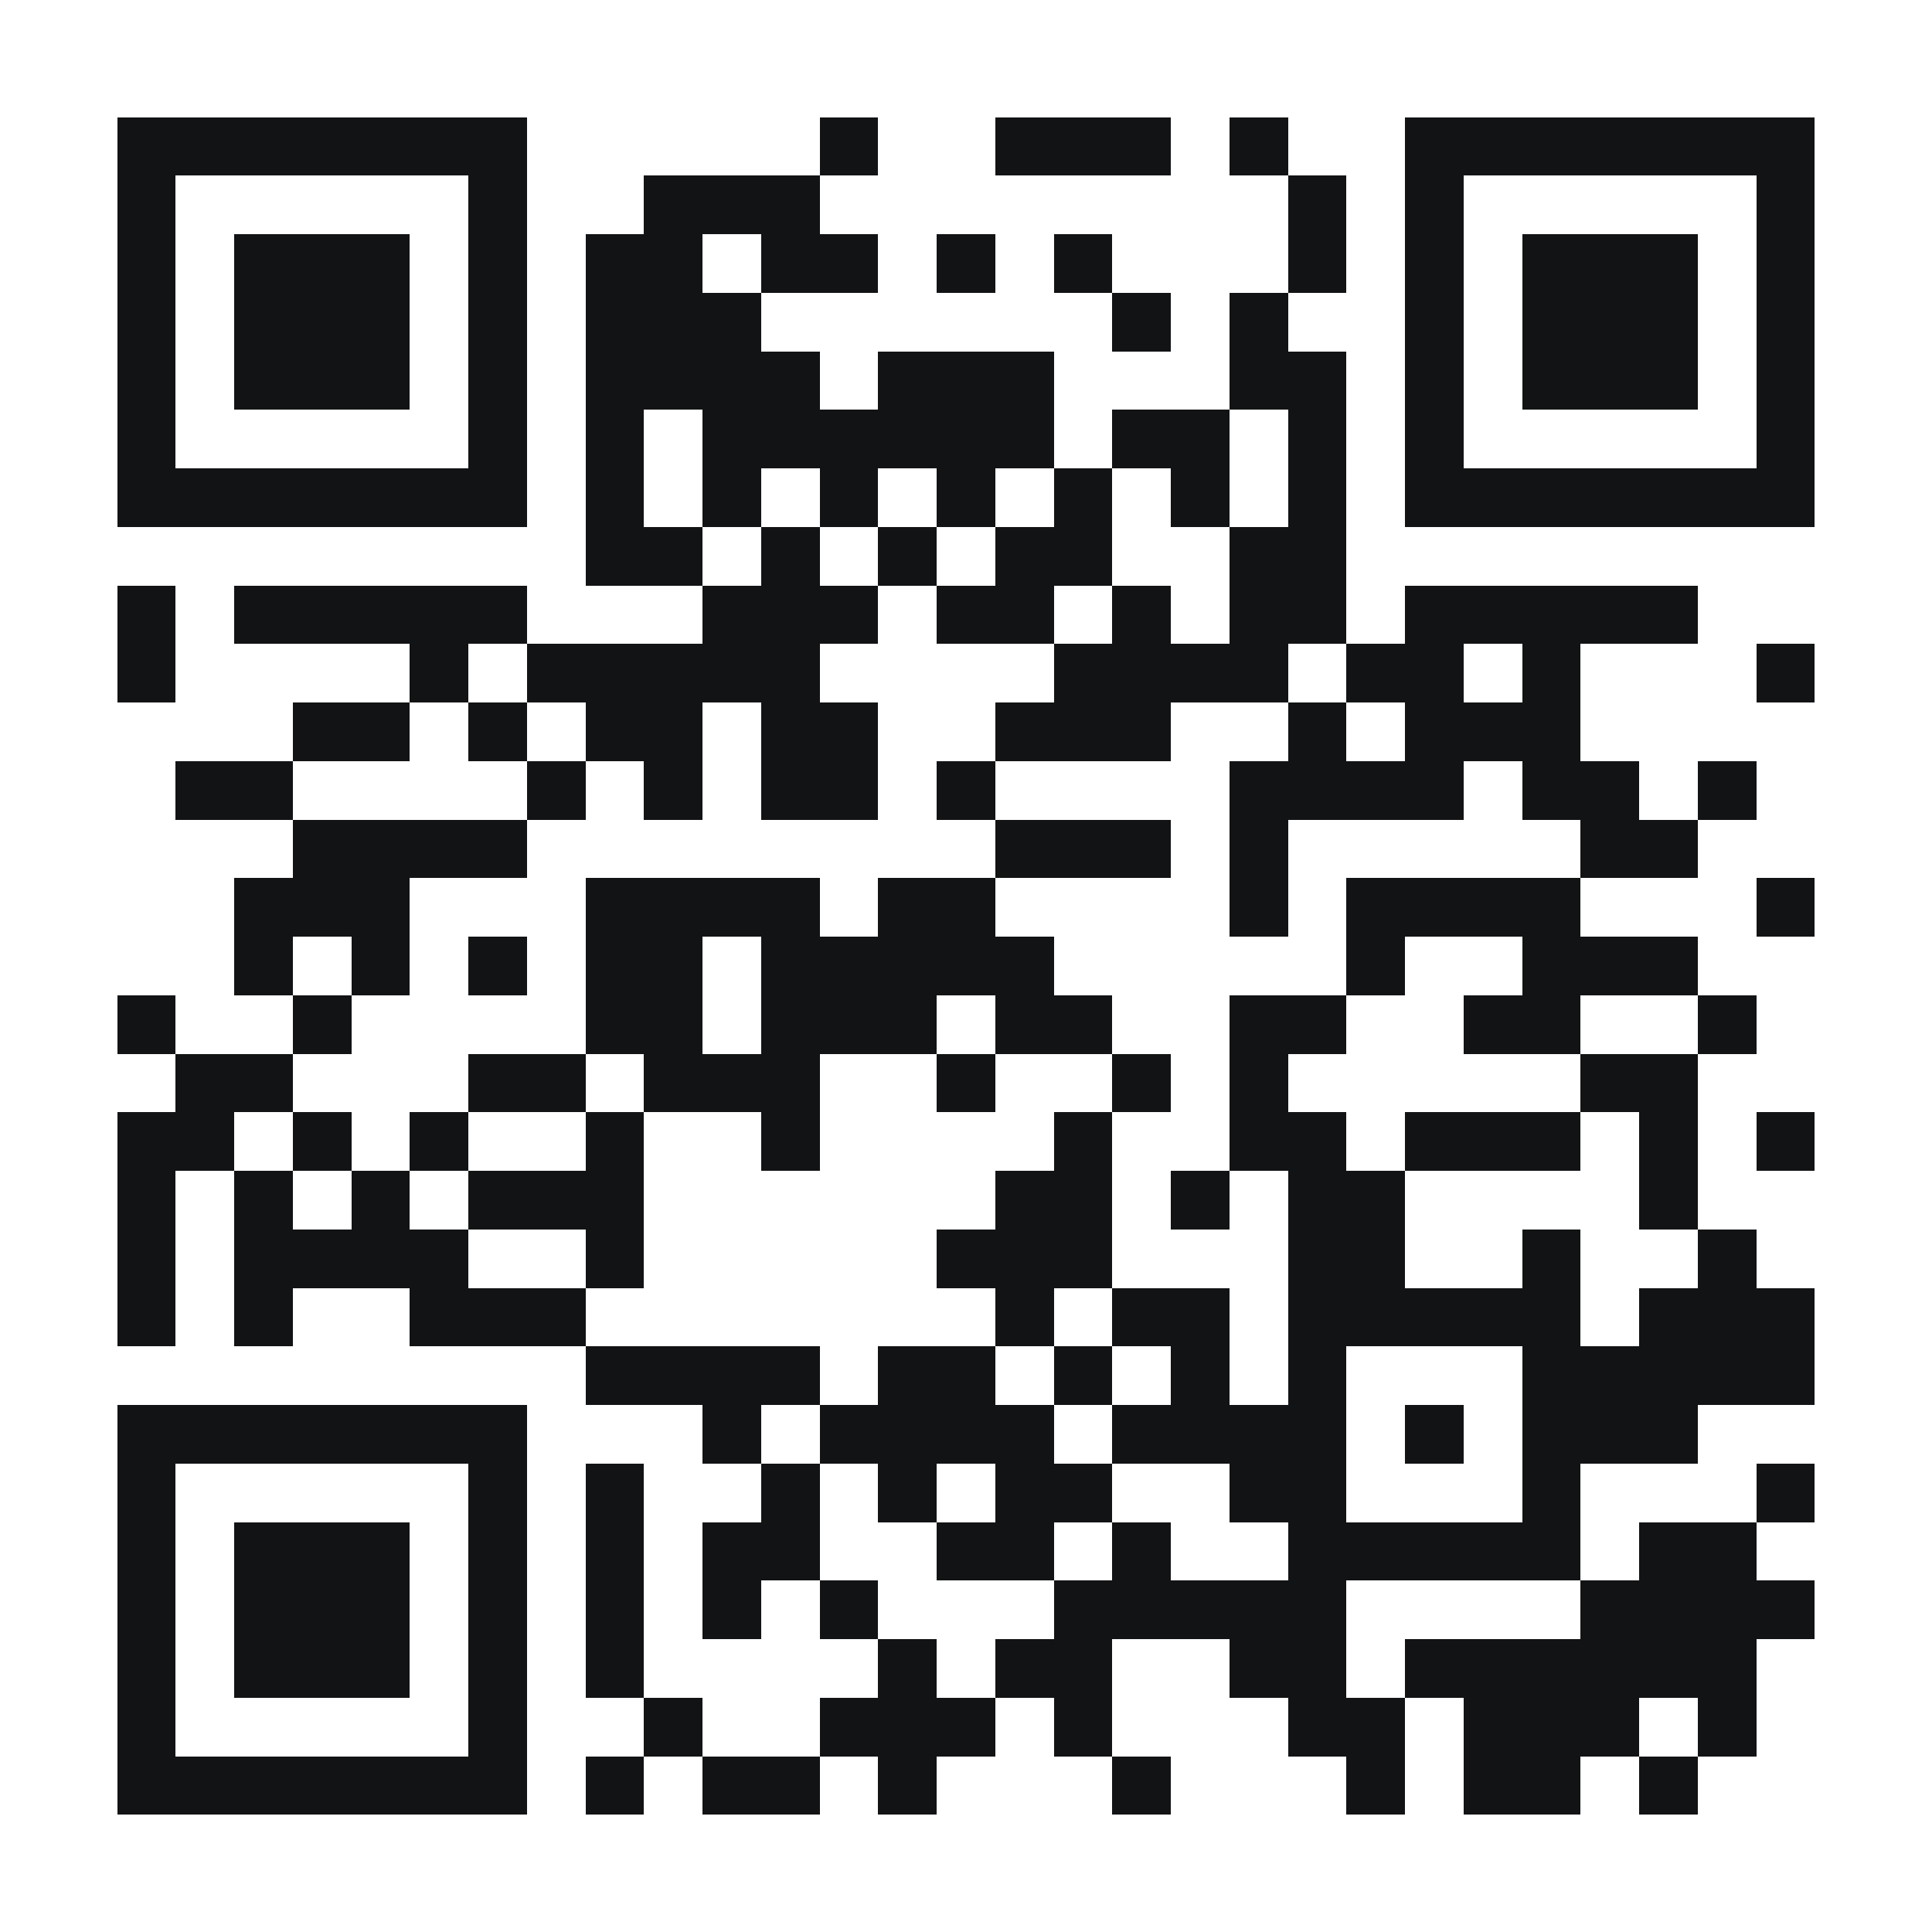
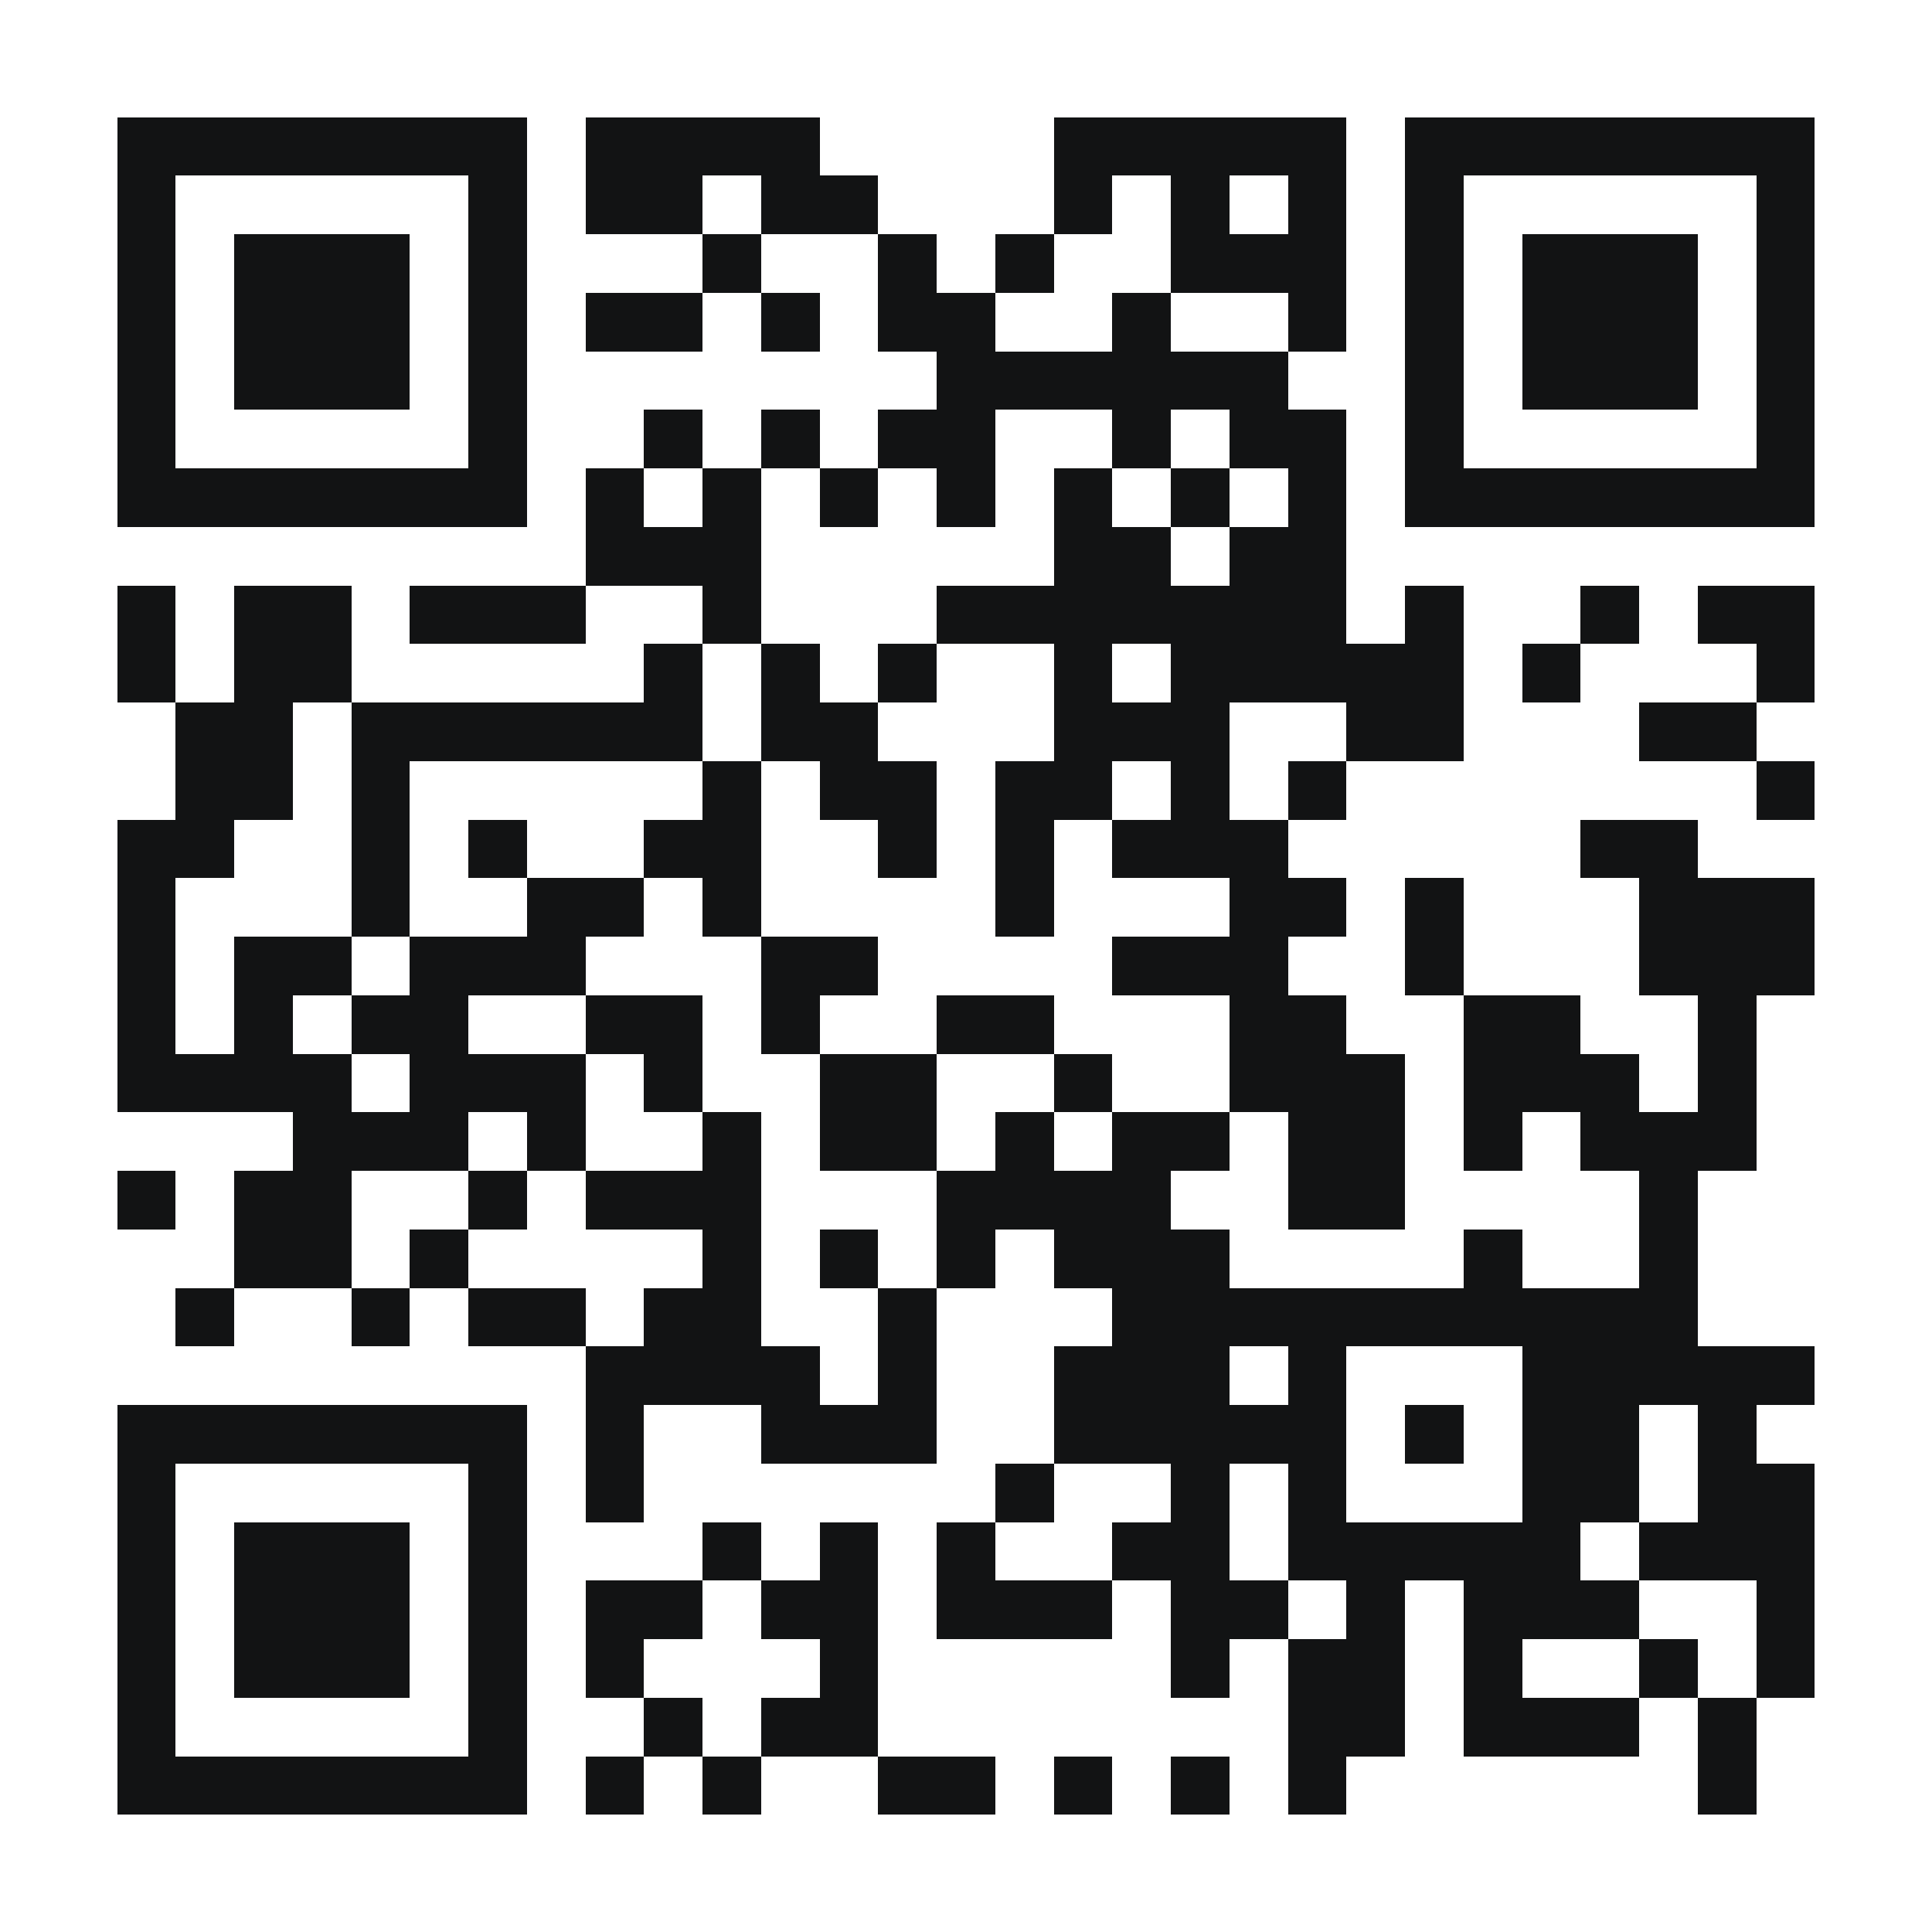
<svg xmlns="http://www.w3.org/2000/svg" viewBox="0 0 33 33" shape-rendering="crispEdges">
  <path fill="#ffffff" d="M0 0h33v33H0z" />
-   <path stroke="#121314" d="M2 2.5h7m5 0h1m2 0h3m1 0h1m2 0h7M2 3.5h1m5 0h1m2 0h3m8 0h1m1 0h1m5 0h1M2 4.5h1m1 0h3m1 0h1m1 0h2m1 0h2m1 0h1m1 0h1m3 0h1m1 0h1m1 0h3m1 0h1M2 5.5h1m1 0h3m1 0h1m1 0h3m6 0h1m1 0h1m2 0h1m1 0h3m1 0h1M2 6.5h1m1 0h3m1 0h1m1 0h4m1 0h3m3 0h2m1 0h1m1 0h3m1 0h1M2 7.5h1m5 0h1m1 0h1m1 0h6m1 0h2m1 0h1m1 0h1m5 0h1M2 8.5h7m1 0h1m1 0h1m1 0h1m1 0h1m1 0h1m1 0h1m1 0h1m1 0h7M10 9.5h2m1 0h1m1 0h1m1 0h2m2 0h2M2 10.5h1m1 0h5m3 0h3m1 0h2m1 0h1m1 0h2m1 0h5M2 11.5h1m4 0h1m1 0h5m4 0h4m1 0h2m1 0h1m3 0h1M5 12.5h2m1 0h1m1 0h2m1 0h2m2 0h3m2 0h1m1 0h3M3 13.5h2m4 0h1m1 0h1m1 0h2m1 0h1m4 0h4m1 0h2m1 0h1M5 14.5h4m8 0h3m1 0h1m5 0h2M4 15.5h3m3 0h4m1 0h2m4 0h1m1 0h4m3 0h1M4 16.5h1m1 0h1m1 0h1m1 0h2m1 0h5m5 0h1m2 0h3M2 17.5h1m2 0h1m4 0h2m1 0h3m1 0h2m2 0h2m2 0h2m2 0h1M3 18.5h2m3 0h2m1 0h3m2 0h1m2 0h1m1 0h1m5 0h2M2 19.5h2m1 0h1m1 0h1m2 0h1m2 0h1m4 0h1m2 0h2m1 0h3m1 0h1m1 0h1M2 20.5h1m1 0h1m1 0h1m1 0h3m6 0h2m1 0h1m1 0h2m4 0h1M2 21.5h1m1 0h4m2 0h1m5 0h3m3 0h2m2 0h1m2 0h1M2 22.5h1m1 0h1m2 0h3m7 0h1m1 0h2m1 0h5m1 0h3M10 23.5h4m1 0h2m1 0h1m1 0h1m1 0h1m3 0h5M2 24.5h7m3 0h1m1 0h4m1 0h4m1 0h1m1 0h3M2 25.5h1m5 0h1m1 0h1m2 0h1m1 0h1m1 0h2m2 0h2m3 0h1m3 0h1M2 26.5h1m1 0h3m1 0h1m1 0h1m1 0h2m2 0h2m1 0h1m2 0h5m1 0h2M2 27.5h1m1 0h3m1 0h1m1 0h1m1 0h1m1 0h1m3 0h5m4 0h4M2 28.5h1m1 0h3m1 0h1m1 0h1m4 0h1m1 0h2m2 0h2m1 0h6M2 29.5h1m5 0h1m2 0h1m2 0h3m1 0h1m3 0h2m1 0h3m1 0h1M2 30.5h7m1 0h1m1 0h2m1 0h1m3 0h1m3 0h1m1 0h2m1 0h1" />
+   <path stroke="#121314" d="M2 2.5h7m1 0h4m4 0h5m1 0h7M2 3.5h1m5 0h1m1 0h2m1 0h2m3 0h1m1 0h1m1 0h1m1 0h1m5 0h1M2 4.5h1m1 0h3m1 0h1m3 0h1m2 0h1m1 0h1m2 0h3m1 0h1m1 0h3m1 0h1M2 5.5h1m1 0h3m1 0h1m1 0h2m1 0h1m1 0h2m2 0h1m2 0h1m1 0h1m1 0h3m1 0h1M2 6.5h1m1 0h3m1 0h1m7 0h6m2 0h1m1 0h3m1 0h1M2 7.5h1m5 0h1m2 0h1m1 0h1m1 0h2m2 0h1m1 0h2m1 0h1m5 0h1M2 8.5h7m1 0h1m1 0h1m1 0h1m1 0h1m1 0h1m1 0h1m1 0h1m1 0h7M10 9.5h3m5 0h2m1 0h2M2 10.5h1m1 0h2m1 0h3m2 0h1m3 0h7m1 0h1m2 0h1m1 0h2M2 11.5h1m1 0h2m5 0h1m1 0h1m1 0h1m2 0h1m1 0h5m1 0h1m3 0h1M3 12.5h2m1 0h6m1 0h2m3 0h3m2 0h2m3 0h2M3 13.5h2m1 0h1m5 0h1m1 0h2m1 0h2m1 0h1m1 0h1m7 0h1M2 14.5h2m2 0h1m1 0h1m2 0h2m2 0h1m1 0h1m1 0h3m5 0h2M2 15.5h1m3 0h1m2 0h2m1 0h1m4 0h1m3 0h2m1 0h1m3 0h3M2 16.5h1m1 0h2m1 0h3m3 0h2m4 0h3m2 0h1m3 0h3M2 17.5h1m1 0h1m1 0h2m2 0h2m1 0h1m2 0h2m3 0h2m2 0h2m2 0h1M2 18.5h4m1 0h3m1 0h1m2 0h2m2 0h1m2 0h3m1 0h3m1 0h1M5 19.5h3m1 0h1m2 0h1m1 0h2m1 0h1m1 0h2m1 0h2m1 0h1m1 0h3M2 20.5h1m1 0h2m2 0h1m1 0h3m3 0h4m2 0h2m4 0h1M4 21.5h2m1 0h1m4 0h1m1 0h1m1 0h1m1 0h3m4 0h1m2 0h1M3 22.5h1m2 0h1m1 0h2m1 0h2m2 0h1m3 0h10M10 23.5h4m1 0h1m2 0h3m1 0h1m3 0h5M2 24.5h7m1 0h1m2 0h3m2 0h5m1 0h1m1 0h2m1 0h1M2 25.5h1m5 0h1m1 0h1m6 0h1m2 0h1m1 0h1m3 0h2m1 0h2M2 26.5h1m1 0h3m1 0h1m3 0h1m1 0h1m1 0h1m2 0h2m1 0h5m1 0h3M2 27.5h1m1 0h3m1 0h1m1 0h2m1 0h2m1 0h3m1 0h2m1 0h1m1 0h3m2 0h1M2 28.5h1m1 0h3m1 0h1m1 0h1m3 0h1m5 0h1m1 0h2m1 0h1m2 0h1m1 0h1M2 29.5h1m5 0h1m2 0h1m1 0h2m7 0h2m1 0h3m1 0h1M2 30.5h7m1 0h1m1 0h1m2 0h2m1 0h1m1 0h1m1 0h1m6 0h1" />
</svg>
